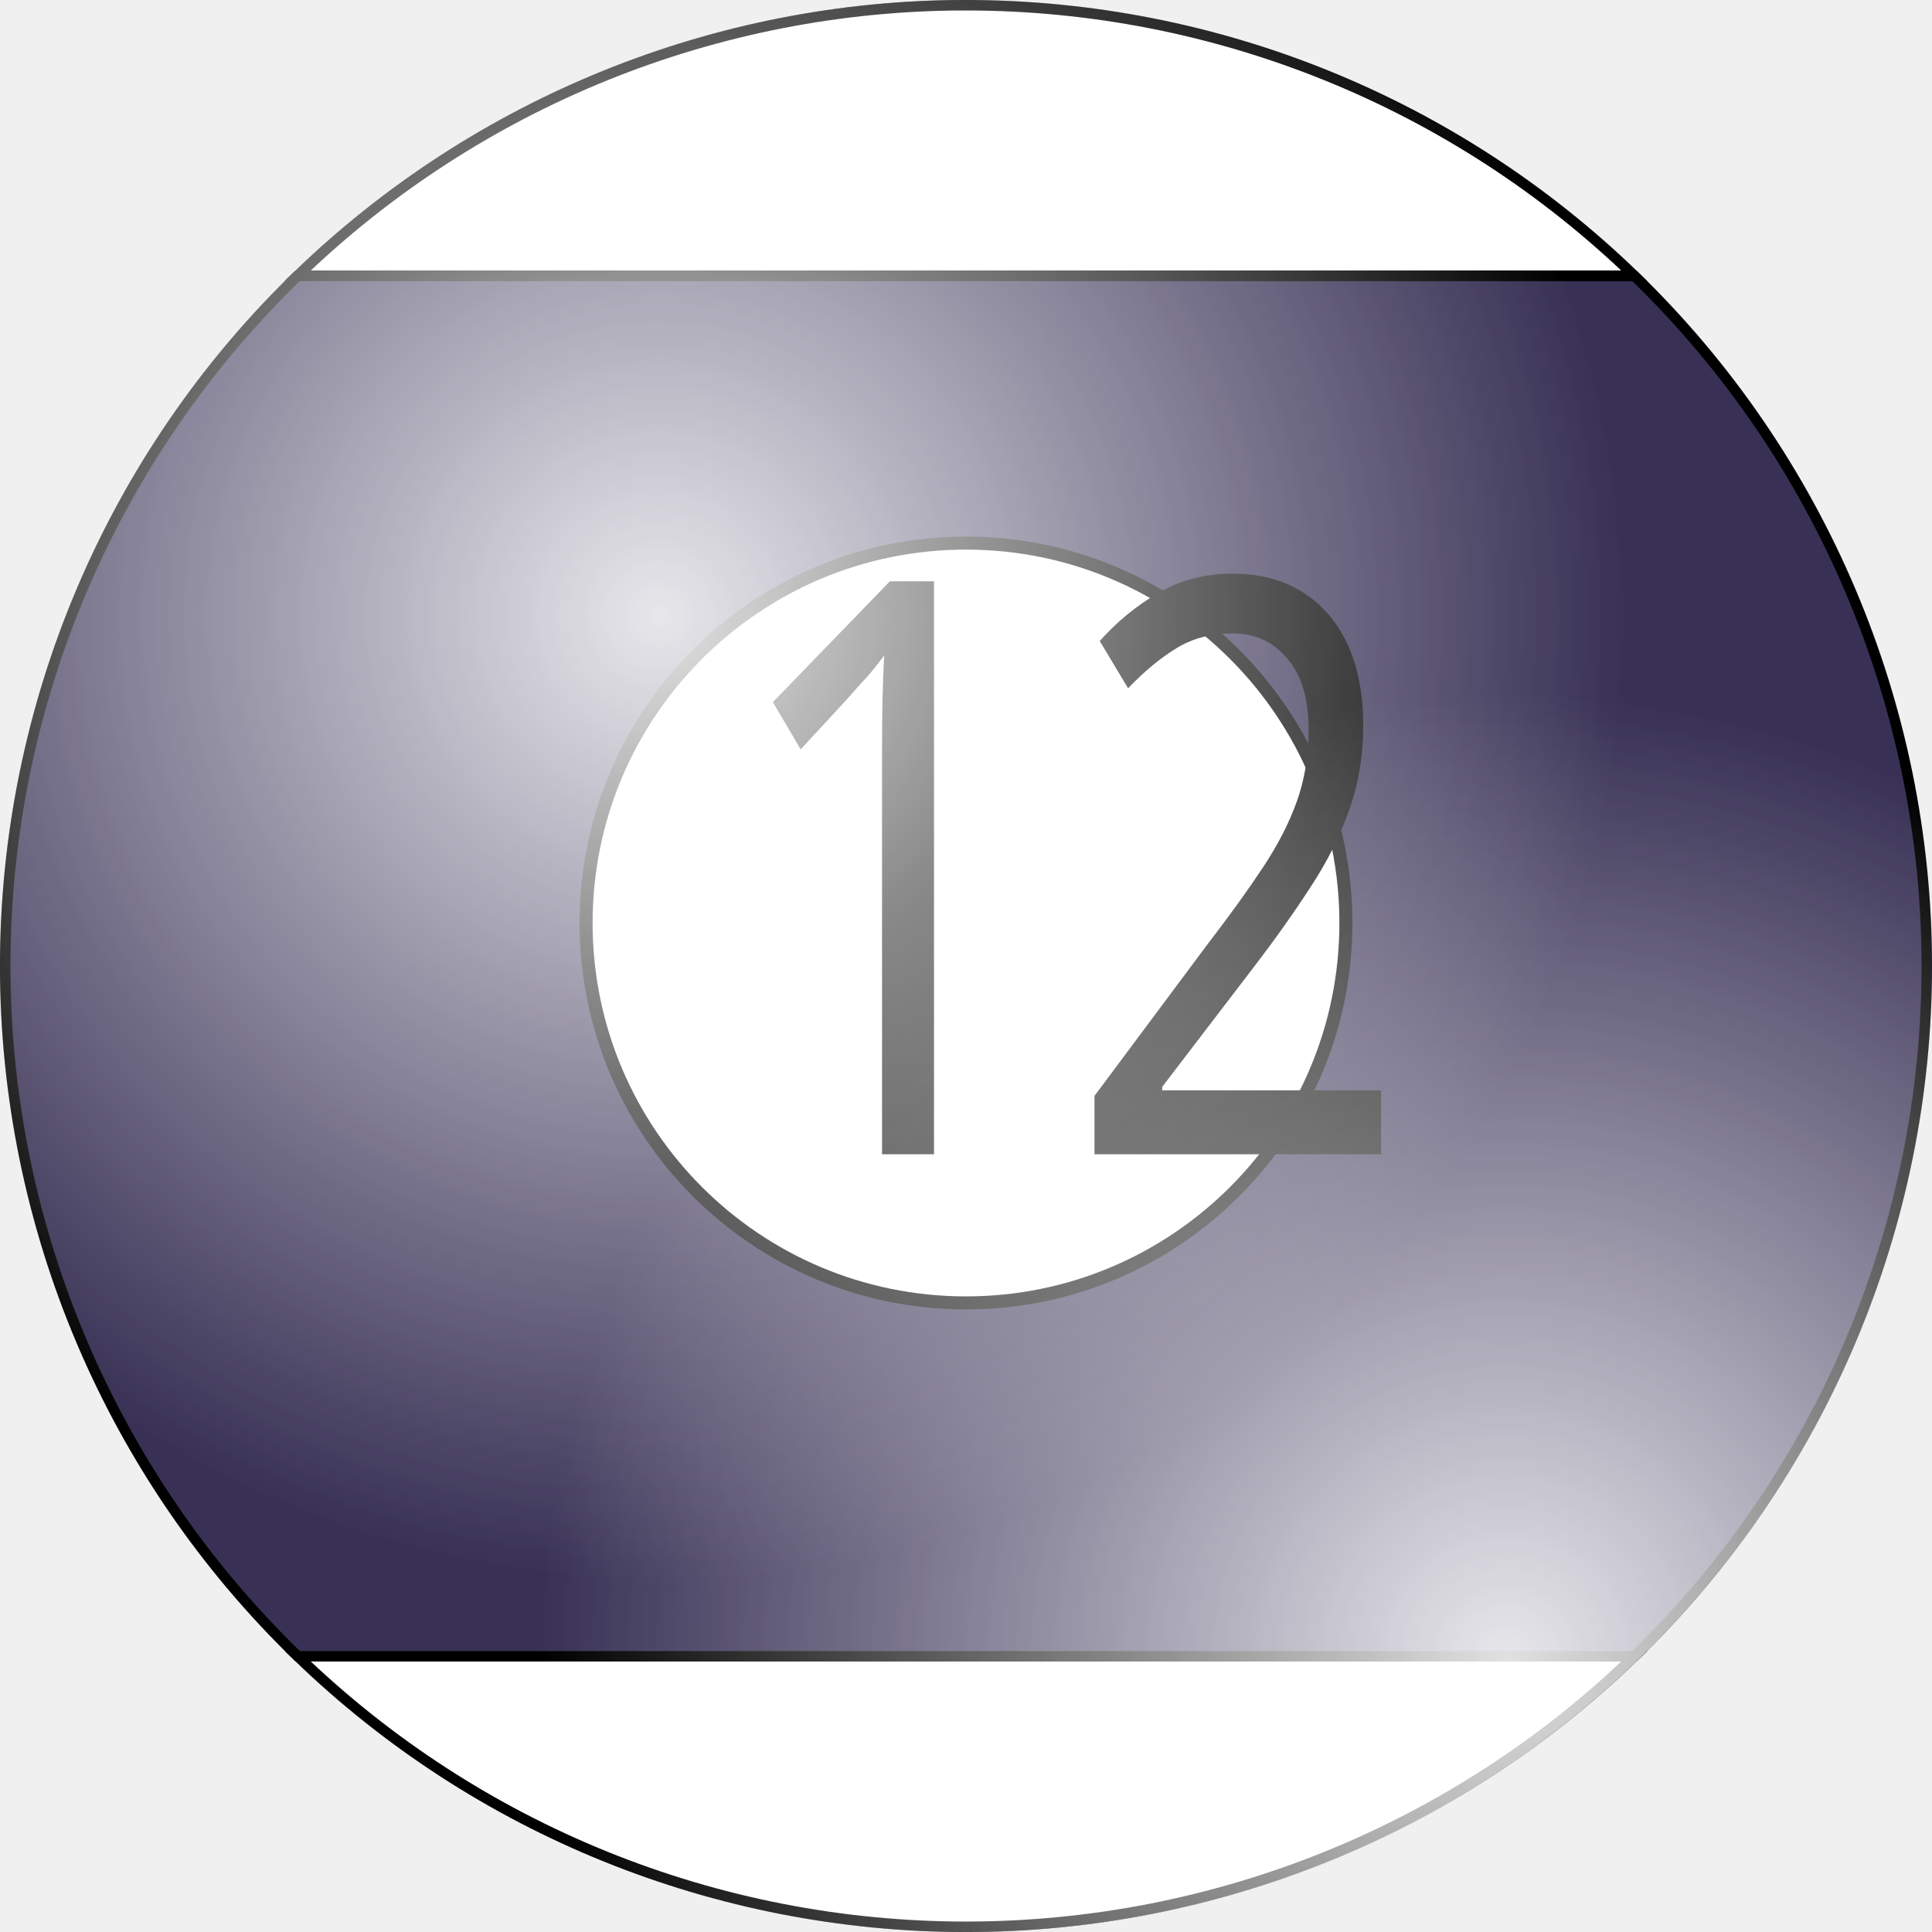
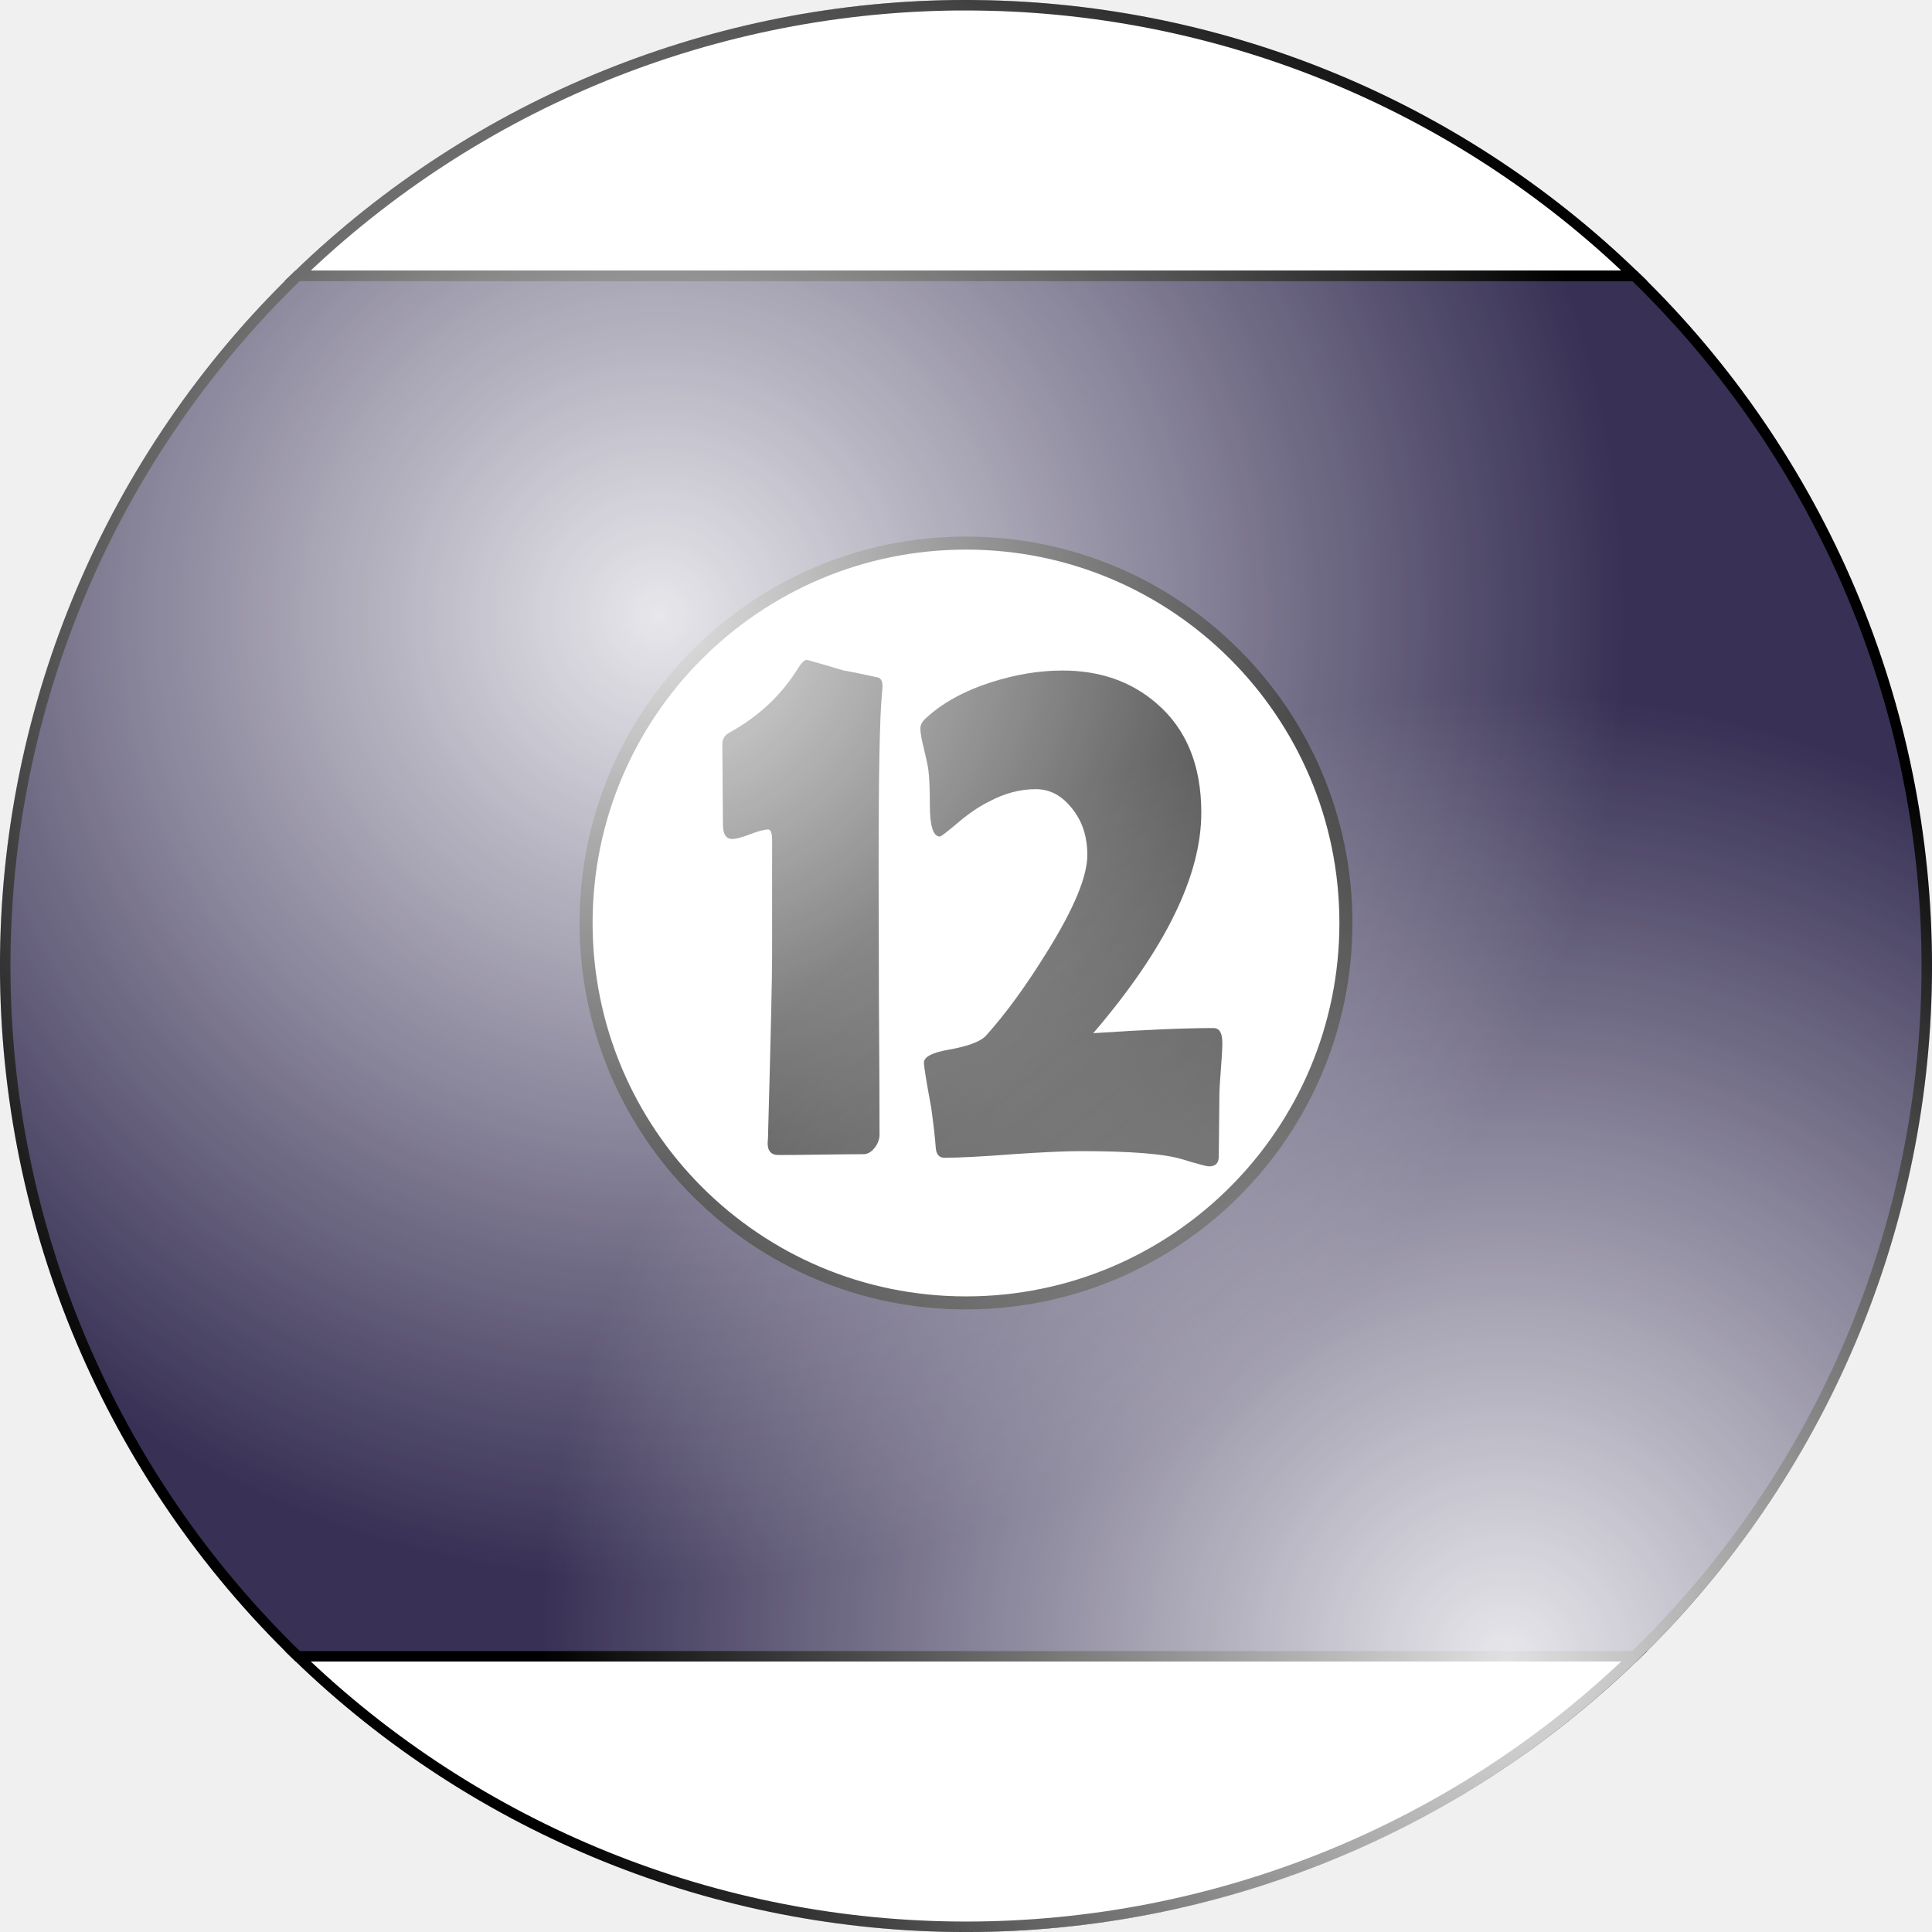
<svg xmlns="http://www.w3.org/2000/svg" xmlns:xlink="http://www.w3.org/1999/xlink" width="50mm" height="50mm" viewBox="0 0 50 50" version="1.1" id="svg8">
  <defs id="defs2">
    <radialGradient xlink:href="#linearGradient1135" id="radialGradient1561-9-5-3" cx="41.904" cy="30.091" fx="41.904" fy="30.091" r="32.128" gradientTransform="matrix(0.7781381,0,0,0.7781381,-46.23837,9.926727)" gradientUnits="userSpaceOnUse" />
    <linearGradient id="linearGradient1135">
      <stop style="stop-color:#ffffff;stop-opacity:1;" offset="0" id="stop1131" />
      <stop style="stop-color:#ffffff;stop-opacity:0;" offset="1" id="stop1133" />
    </linearGradient>
    <radialGradient xlink:href="#linearGradient1135" id="radialGradient1561" cx="26.274" cy="14.8" fx="26.274" fy="14.8" r="32.128" gradientTransform="matrix(0.7781381,0,0,0.7781381,-3.38236,4.41176)" gradientUnits="userSpaceOnUse" />
-     <radialGradient xlink:href="#linearGradient1135" id="radialGradient1561-9" cx="54.447" cy="49.531" fx="54.447" fy="49.531" r="32.128" gradientTransform="matrix(0.7781381,0,0,0.7781381,-3.382359,4.41176)" gradientUnits="userSpaceOnUse" />
+     <radialGradient xlink:href="#linearGradient1135" id="radialGradient1561-9" cx="54.447" cy="49.531" fx="54.447" fy="49.531" r="32.128" gradientTransform="matrix(0.7781381,0,0,0.7781381,-3.382358,4.41176)" gradientUnits="userSpaceOnUse" />
  </defs>
  <g id="layer1">
    <path id="path833" style="display:inline;fill:#ffffff;fill-opacity:1;stroke:#000000;stroke-width:0.271;stroke-opacity:1;paint-order:markers fill stroke" d="M 42.294,42.865 H 7.706 a 24.865,24.865 0 0 0 17.295,7 24.865,24.865 0 0 0 17.294,-7 z" />
    <path id="path904" style="display:inline;fill:#383155;fill-opacity:1;stroke:#000000;stroke-width:0.271;stroke-opacity:1;paint-order:markers fill stroke" d="M 42.295,7.136 H 7.705 A 24.865,24.865 0 0 0 0.135,25 24.865,24.865 0 0 0 7.706,42.865 H 42.294 A 24.865,24.865 0 0 0 49.865,25 24.865,24.865 0 0 0 42.295,7.136 Z" />
    <path id="path902" style="display:inline;fill:#ffffff;fill-opacity:1;stroke:#000000;stroke-width:0.271;stroke-opacity:1;paint-order:markers fill stroke" d="M 24.981,0.135 A 24.865,24.865 0 0 0 7.705,7.136 H 42.295 a 24.865,24.865 0 0 0 -17.295,-7 24.865,24.865 0 0 0 -0.019,0 z" />
    <circle style="display:inline;fill:#ffffff;fill-opacity:1;stroke:#000000;stroke-width:0.337;stroke-opacity:1;paint-order:markers fill stroke" id="path891" cx="25" cy="23.887" r="9.832" />
-     <text xml:space="preserve" style="font-style:normal;font-variant:normal;font-weight:normal;font-stretch:normal;font-size:18.047px;line-height:1.25;font-family:'Berlin Sans FB Demi';-inkscape-font-specification:'Berlin Sans FB Demi';display:inline;stroke-width:0.229" x="21.399" y="25.969" id="text1149" transform="scale(0.8693487,1.150286)">
-       <tspan id="tspan1147" x="21.399" y="25.969" style="font-style:normal;font-variant:normal;font-weight:normal;font-stretch:normal;font-size:18.047px;font-family:'Berlin Sans FB Demi';-inkscape-font-specification:'Berlin Sans FB Demi';stroke-width:0.229">12</tspan>
-     </text>
+     <g aria-label="12" transform="scale(0.8693487,1.150286)" id="text1149" style="font-style:normal;font-variant:normal;font-weight:normal;font-stretch:normal;font-size:18.047px;line-height:1.25;font-family:'Berlin Sans FB Demi';-inkscape-font-specification:'Berlin Sans FB Demi';display:inline;stroke-width:0.229">
+       <path d="m 26.184,25.519 q 0,0.167 -0.15,0.308 -0.15,0.141 -0.326,0.141 -0.423,0 -1.269,0.009 -0.846,0.009 -1.269,0.009 -0.326,0 -0.317,-0.282 l 0.009,-0.097 q 0.123,-3.366 0.123,-4.08 v -2.617 q 0,-0.247 -0.115,-0.247 -0.176,0 -0.538,0.106 -0.352,0.106 -0.538,0.106 -0.273,0 -0.273,-0.326 0,-0.3 -0.009,-0.899 -0.009,-0.599 -0.009,-0.908 0,-0.176 0.22,-0.264 1.295,-0.538 2.036,-1.445 0.15,-0.185 0.256,-0.185 0.018,0 0.106,0.018 0.335,0.07 0.996,0.22 0.352,0.044 1.031,0.159 0.123,0.035 0.123,0.194 0,0.053 -0.018,0.185 -0.097,0.775 -0.097,3.798 0,1.013 0.009,3.049 0.018,2.036 0.018,3.049 z" style="font-style:normal;font-variant:normal;font-weight:normal;font-stretch:normal;font-size:18.047px;font-family:'Berlin Sans FB Demi';-inkscape-font-specification:'Berlin Sans FB Demi';stroke-width:0.229" id="path844" />
+       <path d="m 36.388,23.457 q 0,0.203 -0.044,0.608 -0.044,0.405 -0.044,0.617 0,0.211 -0.009,0.67 -0.009,0.449 -0.009,0.67 0,0.22 -0.291,0.22 -0.106,0 -0.828,-0.167 -0.802,-0.176 -2.996,-0.176 -0.679,0 -2.036,0.07 -1.357,0.079 -2.018,0.079 -0.229,0 -0.256,-0.22 -0.026,-0.3 -0.132,-0.89 -0.22,-0.899 -0.22,-1.031 0,-0.194 0.74,-0.291 0.864,-0.115 1.11,-0.317 0.89,-0.749 1.824,-1.895 1.19,-1.445 1.19,-2.168 0,-0.626 -0.458,-1.049 -0.449,-0.432 -1.075,-0.432 -0.705,0 -1.401,0.282 -0.467,0.176 -0.978,0.511 -0.432,0.273 -0.476,0.273 -0.3,0 -0.3,-0.705 0,-0.546 -0.044,-0.793 -0.018,-0.115 -0.132,-0.476 -0.106,-0.308 -0.106,-0.458 0,-0.115 0.15,-0.22 0.731,-0.52 1.956,-0.819 1.093,-0.264 2.124,-0.264 1.674,0 2.802,0.74 1.331,0.864 1.331,2.458 0,2.124 -3.216,4.961 2.282,-0.115 3.578,-0.115 0.264,0 0.264,0.326 z" style="font-style:normal;font-variant:normal;font-weight:normal;font-stretch:normal;font-size:18.047px;font-family:'Berlin Sans FB Demi';-inkscape-font-specification:'Berlin Sans FB Demi';stroke-width:0.229" id="path846" />
+     </g>
    <circle style="display:inline;opacity:0.881;mix-blend-mode:normal;fill:url(#radialGradient1561);fill-opacity:1;stroke:none;stroke-width:0.213;stroke-opacity:1;paint-order:markers fill stroke" id="path1129" cx="25" cy="25" r="25" />
    <circle style="display:inline;opacity:0.881;mix-blend-mode:normal;fill:url(#radialGradient1561-9);fill-opacity:1;stroke:none;stroke-width:0.213;stroke-opacity:1;paint-order:markers fill stroke" id="path1129-9" cx="25" cy="25" r="25" />
  </g>
</svg>
